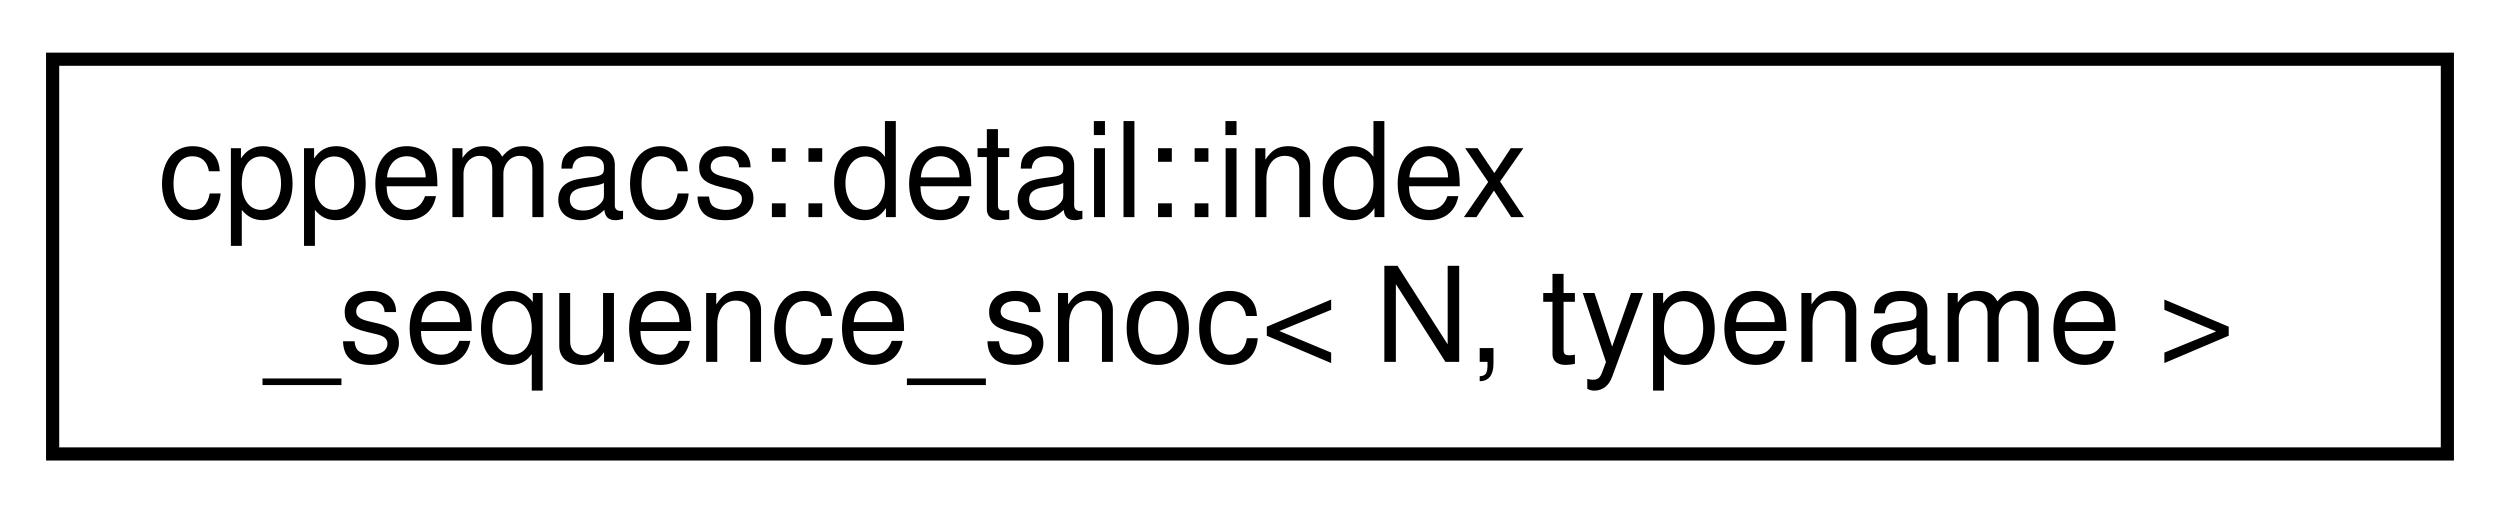
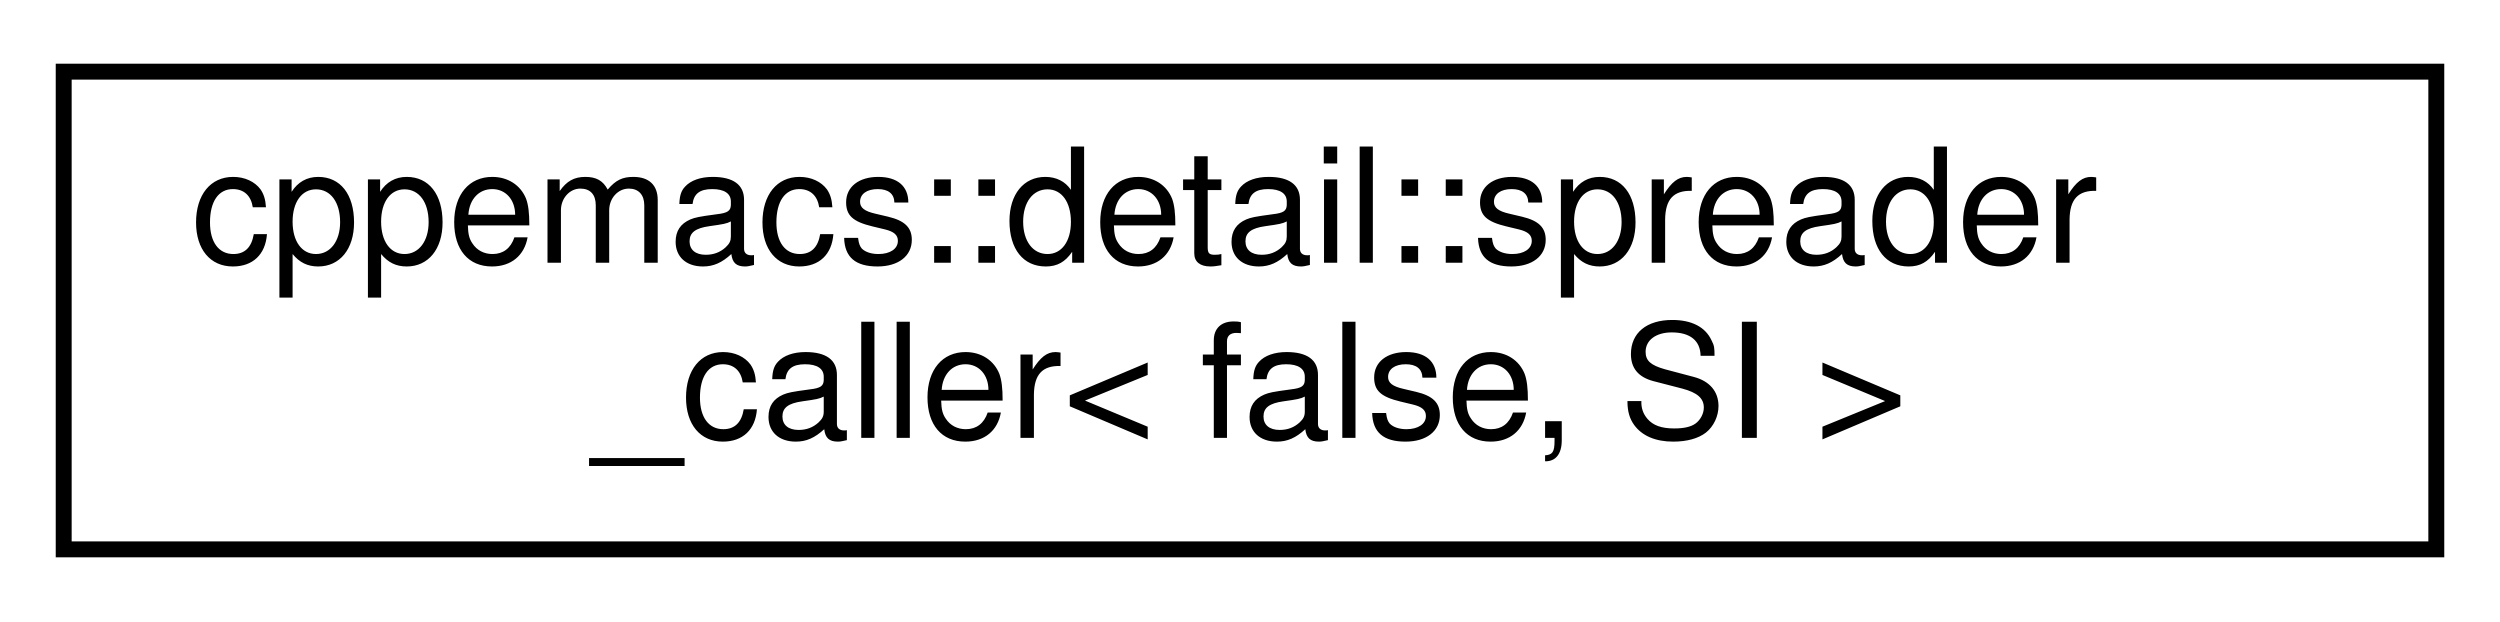
- <svg xmlns="http://www.w3.org/2000/svg" xmlns:xlink="http://www.w3.org/1999/xlink" width="190pt" height="39pt" viewBox="0.00 0.00 190.00 39.00">
+ <svg xmlns="http://www.w3.org/2000/svg" xmlns:xlink="http://www.w3.org/1999/xlink" width="157pt" height="39pt" viewBox="0.00 0.00 157.00 39.00">
  <g id="graph0" class="graph" transform="scale(1 1) rotate(0) translate(4 35)">
    <g id="node1" class="node">
      <g id="a_node1">
-         <a xlink:href="structcppemacs_1_1detail_1_1index__sequence__snoc.html" target="_top" xlink:title=" ">
-           <polygon fill="none" stroke="black" points="0,-0.5 0,-30.5 182,-30.5 182,-0.5 0,-0.5" />
-           <text text-anchor="start" x="8" y="-18.5" font-family="Helvetica,sans-Serif" font-size="10.00">cppemacs::detail::index</text>
-           <text text-anchor="middle" x="91" y="-7.5" font-family="Helvetica,sans-Serif" font-size="10.00">_sequence_snoc&lt; N, typename &gt;</text>
+         <a xlink:href="structcppemacs_1_1detail_1_1spreader__caller_3_01false_00_01SI_01_4.html" target="_top" xlink:title=" ">
+           <polygon fill="none" stroke="black" points="0,-0.5 0,-30.5 149,-30.5 149,-0.5 0,-0.5" />
+           <text text-anchor="start" x="8" y="-18.5" font-family="Helvetica,sans-Serif" font-size="10.00">cppemacs::detail::spreader</text>
+           <text text-anchor="middle" x="74.5" y="-7.5" font-family="Helvetica,sans-Serif" font-size="10.00">_caller&lt; false, SI &gt;</text>
        </a>
      </g>
    </g>
  </g>
</svg>
